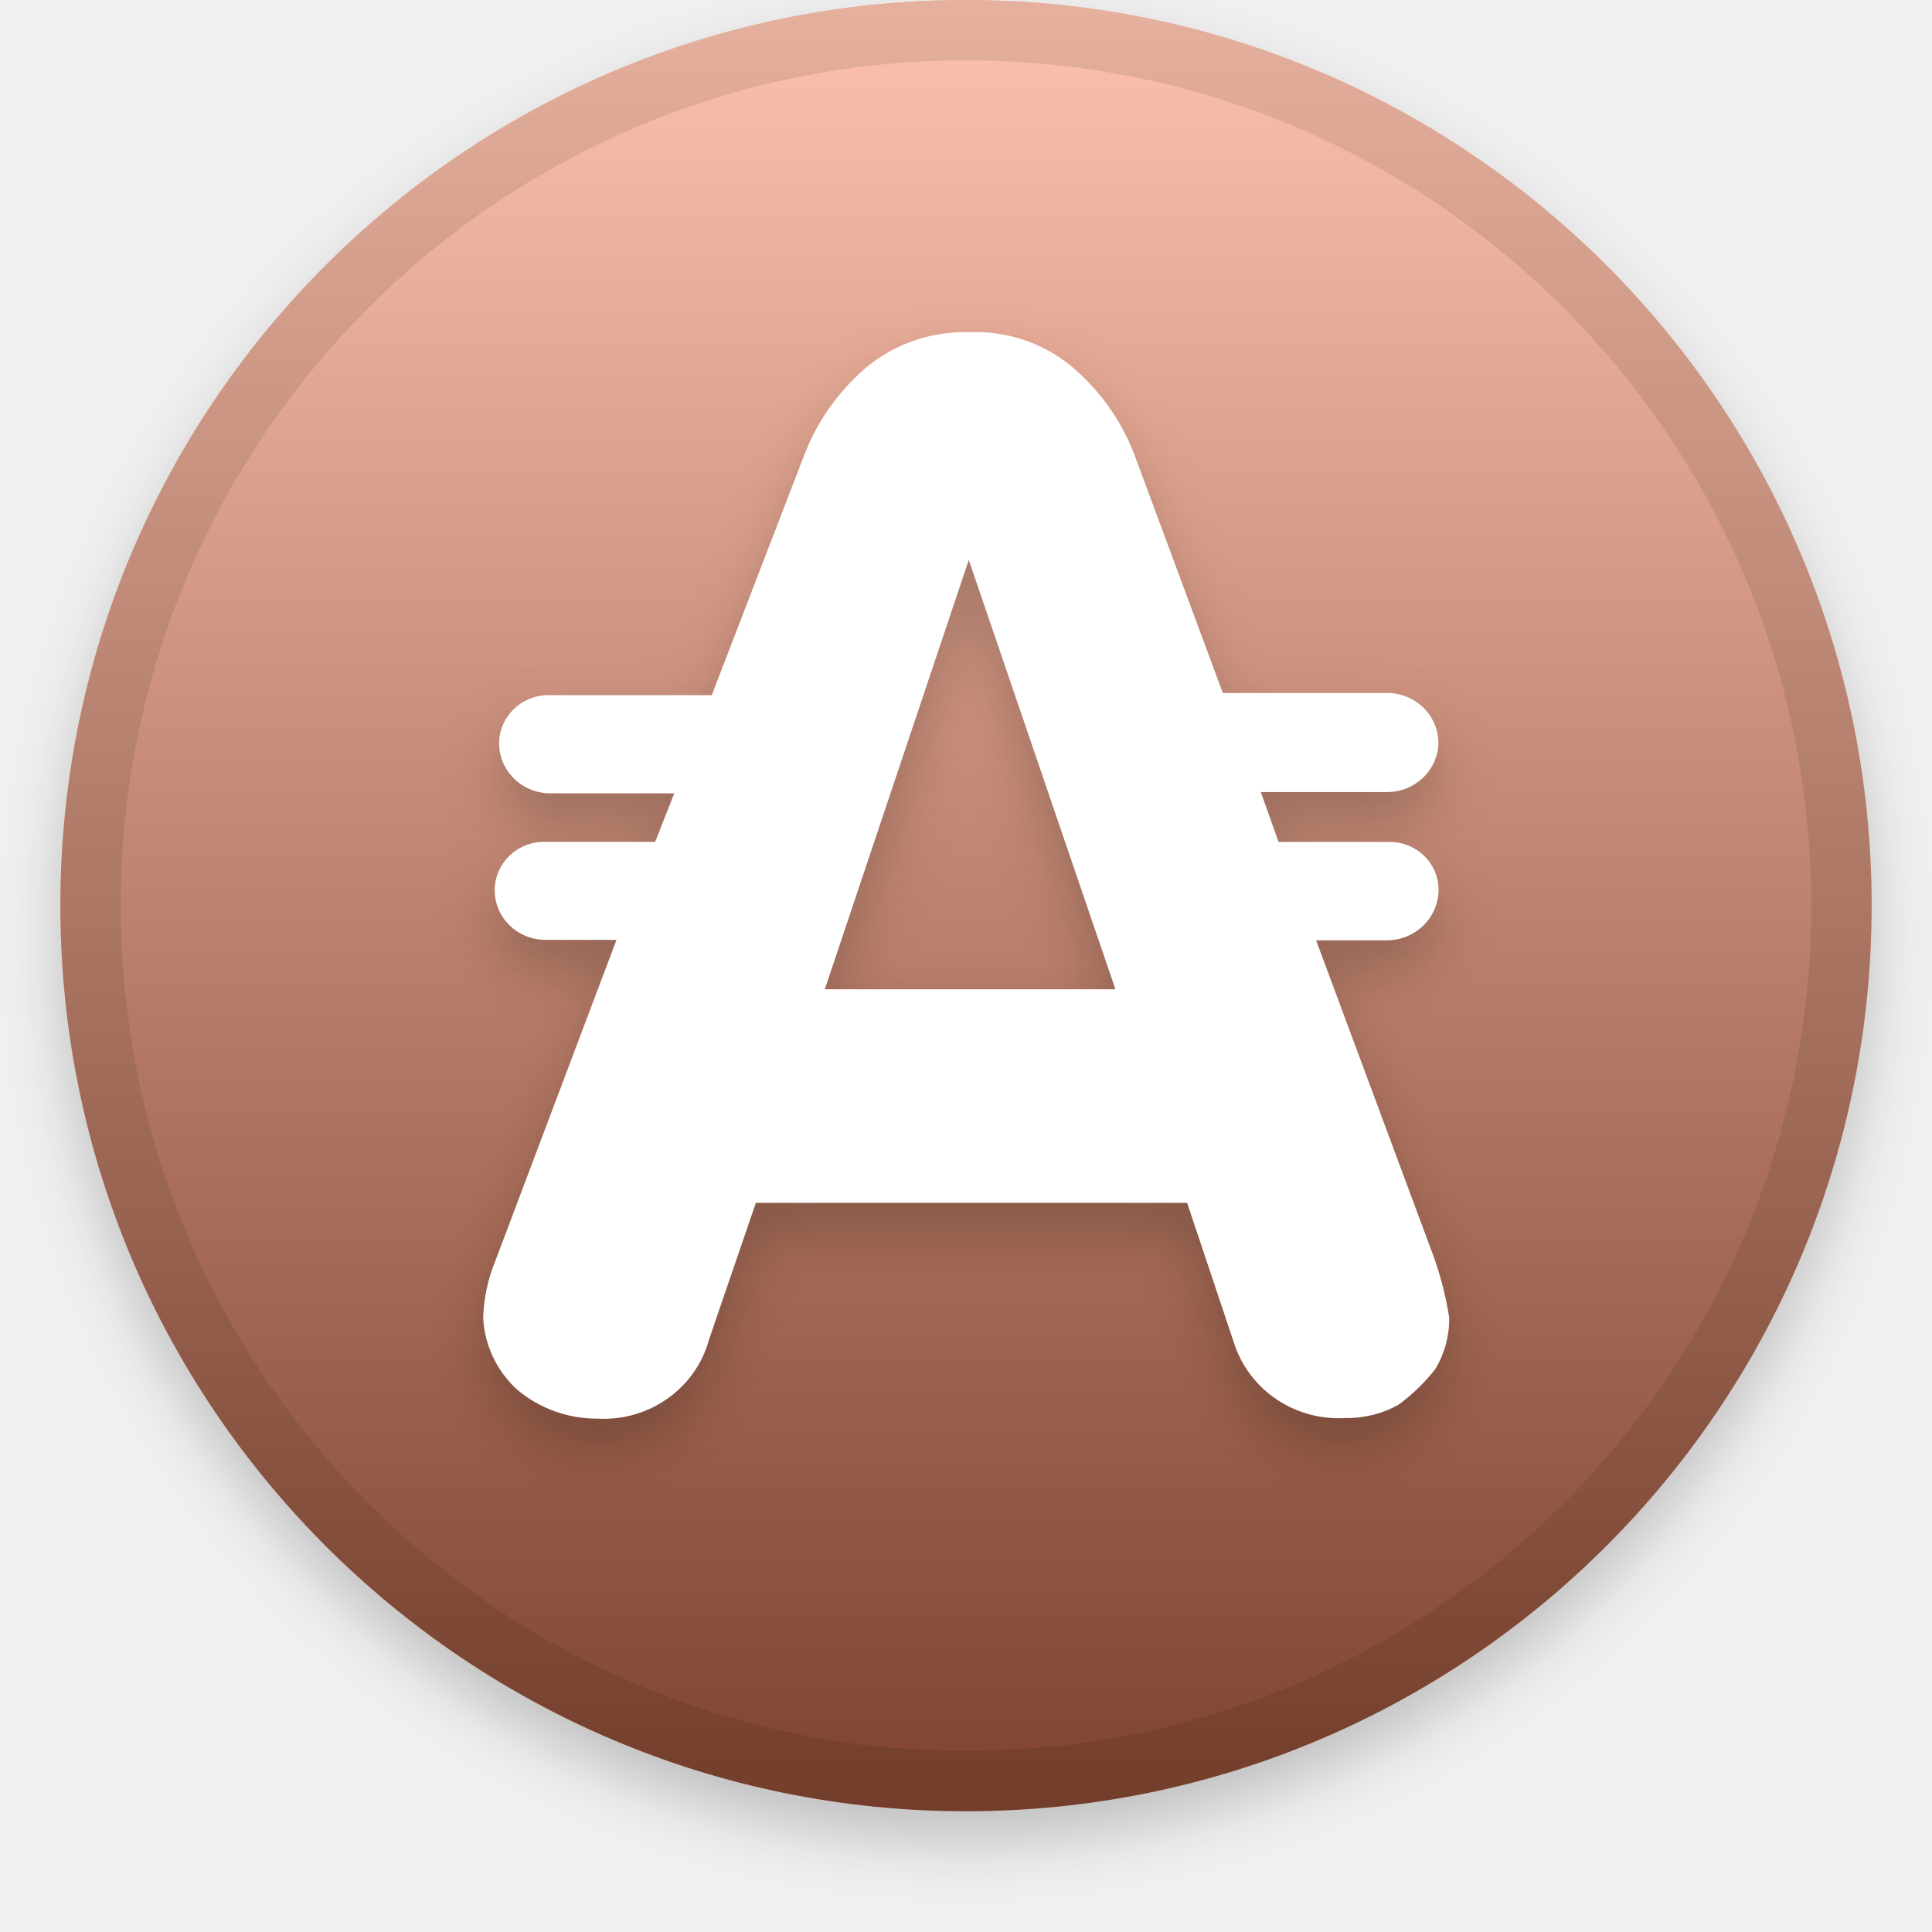
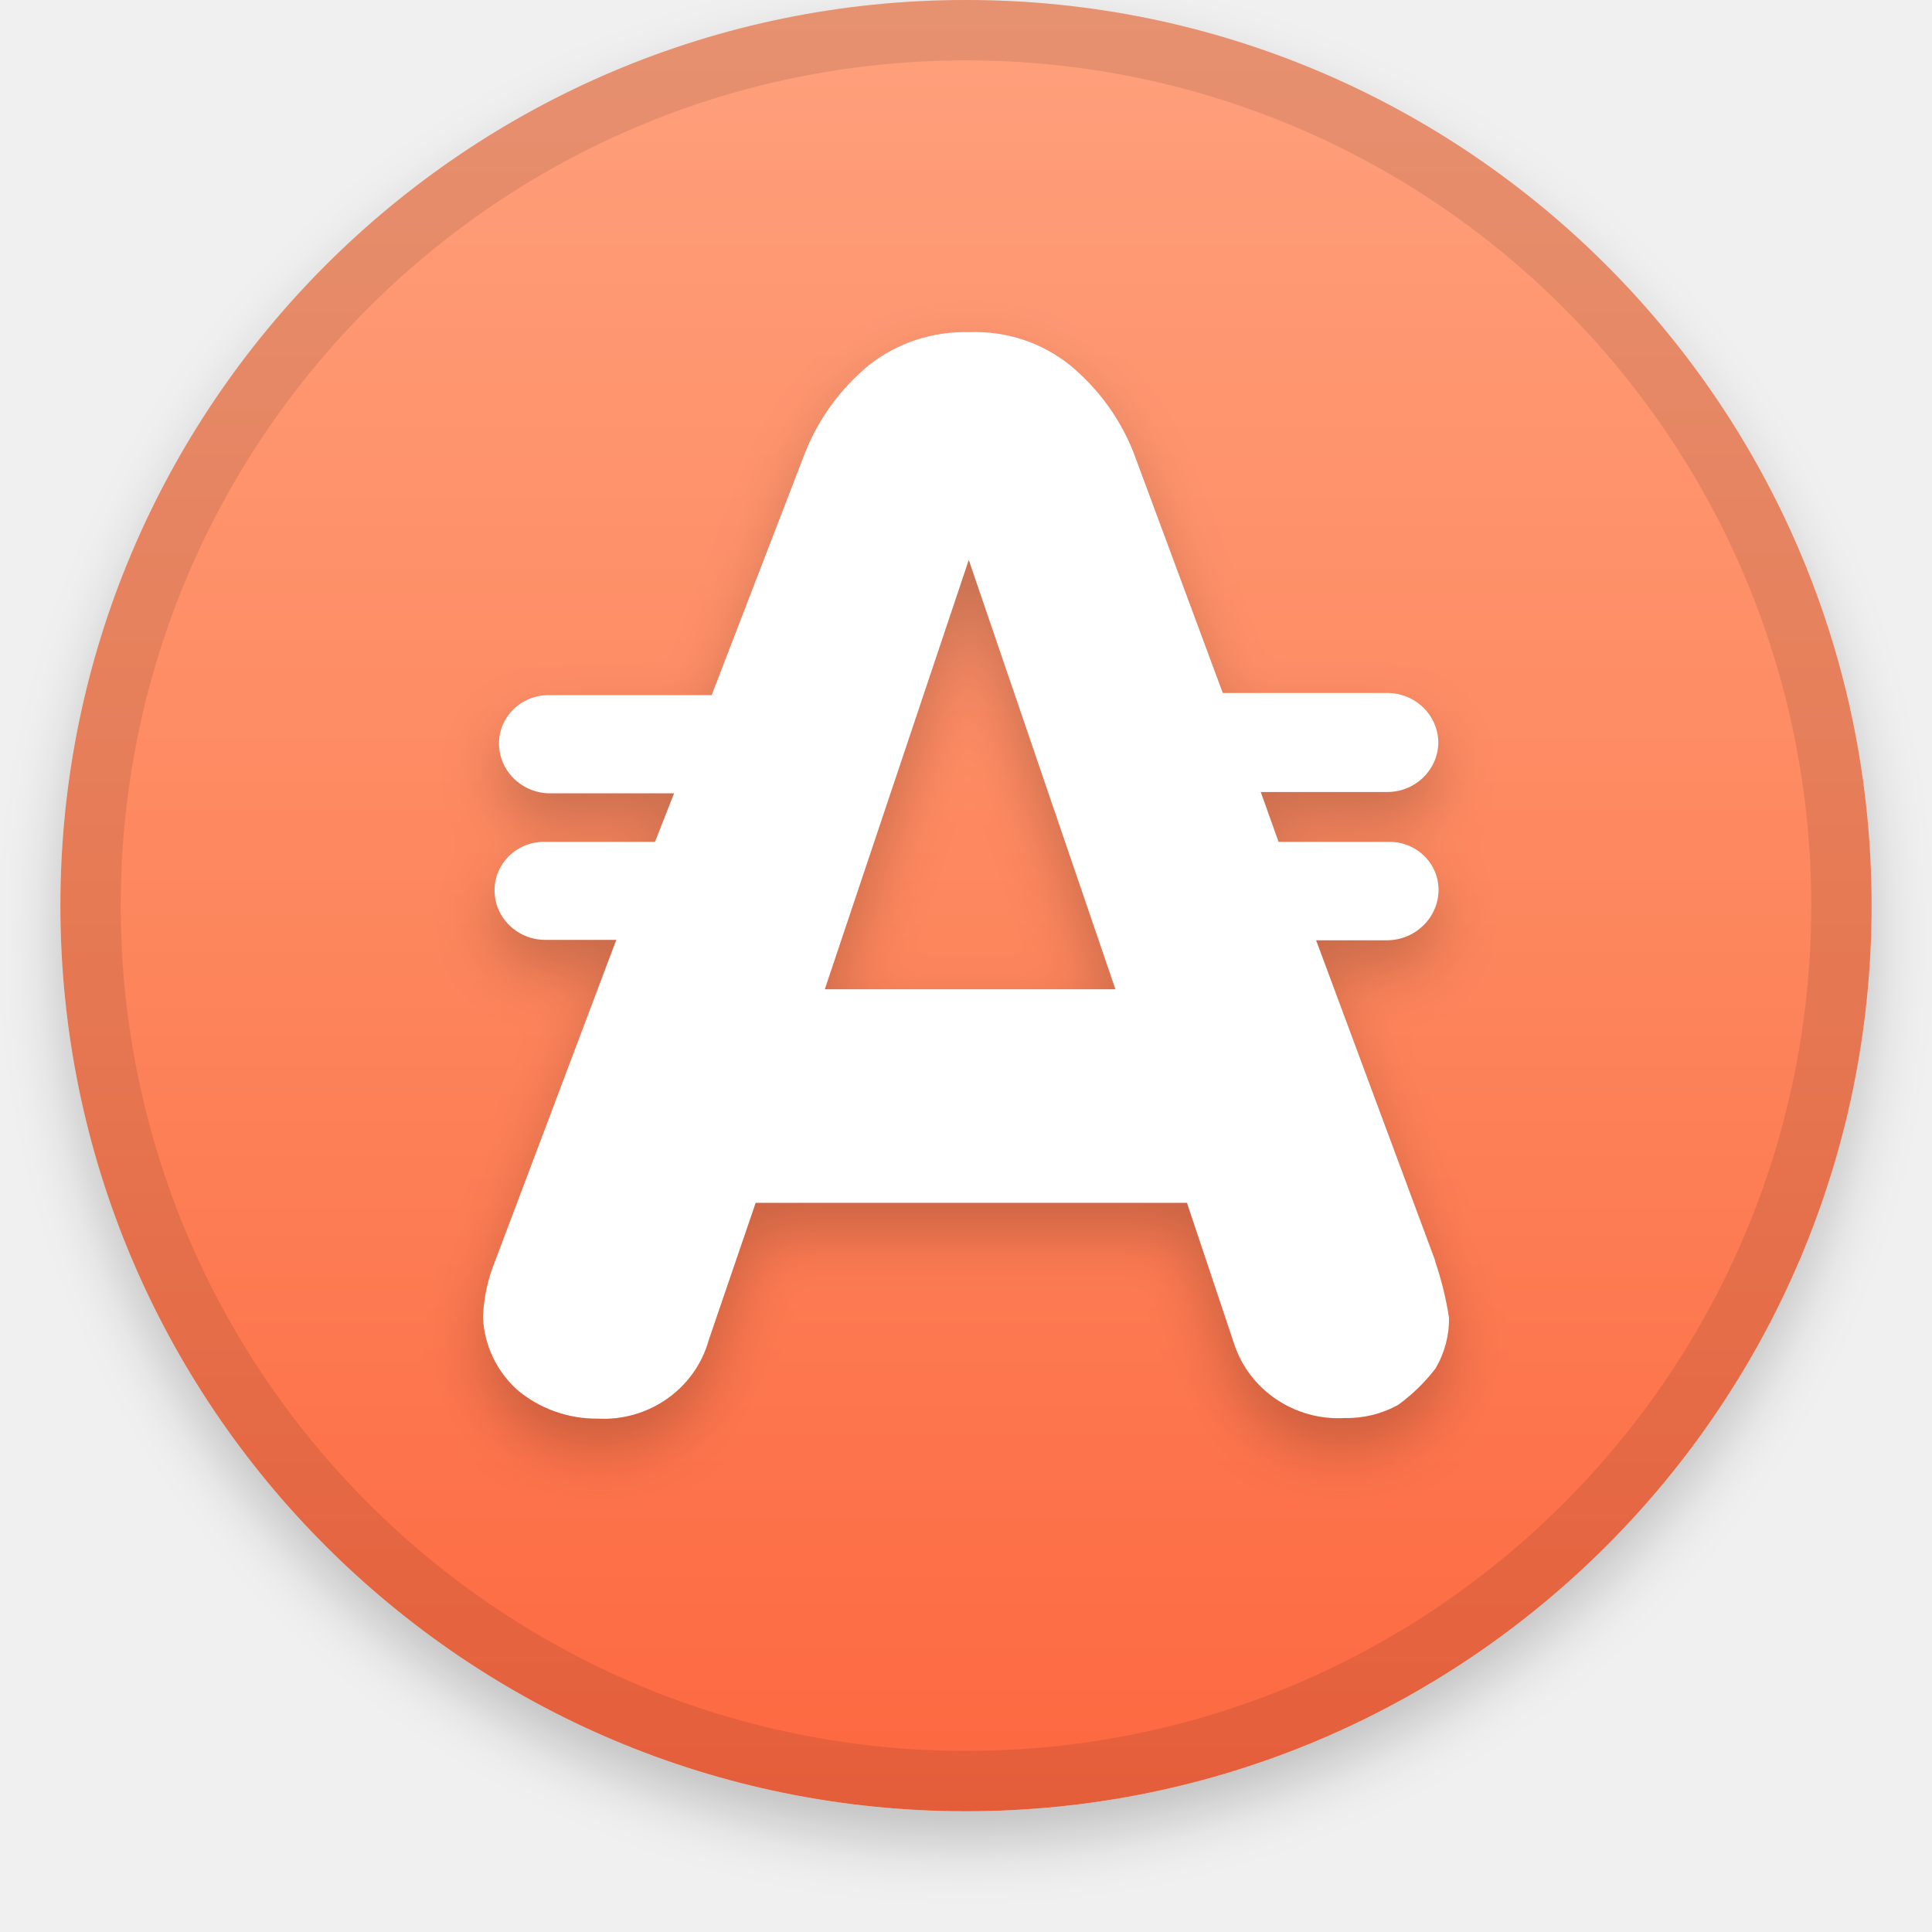
- <svg xmlns="http://www.w3.org/2000/svg" xmlns:xlink="http://www.w3.org/1999/xlink" height="32" viewBox="0 0 32 32" width="32">
+ <svg xmlns="http://www.w3.org/2000/svg" xmlns:xlink="http://www.w3.org/1999/xlink" width="32" height="32" viewBox="0 0 32 32">
  <defs>
-     <linearGradient id="a" x1="50%" x2="50%" y1="0%" y2="100%">
-       <stop offset="0" stop-color="#fff" stop-opacity=".5" />
-       <stop offset="1" stop-opacity=".5" />
+     <linearGradient id="appc-c" x1="50%" x2="50%" y1="0%" y2="100%">
+       <stop offset="0%" stop-color="#FFF" stop-opacity=".5" />
+       <stop offset="100%" stop-opacity=".5" />
    </linearGradient>
-     <circle id="b" cx="16" cy="15" r="15" />
-     <filter id="c" height="111.7%" width="111.7%" x="-5.8%" y="-4.2%">
+     <circle id="appc-b" cx="16" cy="15" r="15" />
+     <filter id="appc-a" width="111.7%" height="111.7%" x="-5.8%" y="-4.2%" filterUnits="objectBoundingBox">
      <feOffset dy=".5" in="SourceAlpha" result="shadowOffsetOuter1" />
      <feGaussianBlur in="shadowOffsetOuter1" result="shadowBlurOuter1" stdDeviation=".5" />
      <feComposite in="shadowBlurOuter1" in2="SourceAlpha" operator="out" result="shadowBlurOuter1" />
      <feColorMatrix in="shadowBlurOuter1" values="0 0 0 0 0   0 0 0 0 0   0 0 0 0 0  0 0 0 0.199 0" />
    </filter>
-     <path id="d" d="m13.661 16.386 2.385-7.112 2.429 7.112zm10.111 4.497-1.973-5.308h1.178c.469-.004.848-.377.85-.837 0-.21-.085-.412-.237-.561s-.358-.232-.573-.232h-1.84l-.294-.826h2.094c.459 0.0.835-.358.847-.808.001-.221-.088-.434-.248-.59s-.376-.244-.602-.243h-2.72l-1.472-3.967c-.22-.567-.583-1.069-1.056-1.461-.467-.376-1.059-.572-1.664-.548-.606-.019-1.199.176-1.671.548-.473.392-.838.894-1.06 1.461l-1.542 4.003h-2.705c-.45-0-.815.356-.817.797 0 .458.379.829.847.829h2.054l-.317.804h-1.84c-.451 0-.817.358-.817.801-0.0.453.373.82.836.822h1.181l-2.006 5.316c-.123.3-.192.618-.202.941.021.453.222.88.559 1.19.372.315.848.487 1.34.483.851.046 1.619-.499 1.84-1.305l.777-2.268h7.144l.777 2.322c.25.778 1.009 1.29 1.84 1.241.309.006.615-.07.883-.22.233-.17.44-.371.615-.599.152-.256.23-.548.225-.844-.049-.315-.125-.625-.228-.927z" />
-     <filter id="e" height="119.4%" width="121.9%" x="-10.9%" y="-6.9%">
+     <path id="appc-e" d="M13.661,16.386 L16.046,9.274 L18.475,16.386 L13.661,16.386 Z M23.772,20.883 L21.799,15.574 L22.977,15.574 C23.446,15.57 23.825,15.197 23.827,14.738 C23.827,14.527 23.741,14.325 23.59,14.177 C23.438,14.028 23.232,13.944 23.017,13.944 L21.177,13.944 L20.882,13.118 L22.977,13.118 C23.436,13.119 23.811,12.76 23.823,12.311 C23.824,12.089 23.735,11.877 23.575,11.72 C23.415,11.564 23.199,11.477 22.973,11.478 L20.253,11.478 L18.781,7.511 C18.561,6.944 18.197,6.441 17.724,6.05 C17.257,5.674 16.665,5.479 16.061,5.502 C15.455,5.483 14.862,5.677 14.39,6.05 C13.916,6.442 13.552,6.944 13.33,7.511 L11.787,11.514 L9.082,11.514 C8.632,11.514 8.267,11.87 8.265,12.311 C8.265,12.769 8.644,13.14 9.112,13.14 L11.165,13.14 L10.849,13.944 L9.008,13.944 C8.557,13.944 8.191,14.303 8.191,14.745 C8.191,15.198 8.565,15.565 9.027,15.567 L10.208,15.567 L8.202,20.883 C8.079,21.182 8.011,21.501 8,21.824 C8.021,22.277 8.222,22.704 8.559,23.014 C8.931,23.33 9.407,23.501 9.899,23.497 C10.75,23.543 11.518,22.998 11.74,22.192 L12.516,19.923 L19.66,19.923 L20.437,22.246 C20.687,23.024 21.446,23.536 22.277,23.487 C22.587,23.493 22.892,23.417 23.161,23.267 C23.394,23.097 23.601,22.895 23.775,22.668 C23.927,22.412 24.005,22.12 24,21.824 C23.951,21.509 23.875,21.199 23.772,20.897 L23.772,20.883 Z" />
+     <filter id="appc-d" width="121.9%" height="119.4%" x="-10.9%" y="-6.9%" filterUnits="objectBoundingBox">
      <feOffset dy=".5" in="SourceAlpha" result="shadowOffsetOuter1" />
      <feGaussianBlur in="shadowOffsetOuter1" result="shadowBlurOuter1" stdDeviation=".5" />
      <feColorMatrix in="shadowBlurOuter1" values="0 0 0 0 0   0 0 0 0 0   0 0 0 0 0  0 0 0 0.204 0" />
    </filter>
  </defs>
-   <g fill="none">
-     <use fill="#000" filter="url(#c)" xlink:href="#b" />
-     <use fill="#fd875e" fill-rule="evenodd" xlink:href="#b" />
-     <use fill="url(#a)" fill-rule="evenodd" xlink:href="#b" />
-     <circle cx="16" cy="15" r="14.5" stroke="#000" stroke-opacity=".097" />
-     <use fill="#000" filter="url(#e)" xlink:href="#d" />
-     <use fill="#fff" fill-rule="evenodd" xlink:href="#d" />
+   <g fill="none" fill-rule="evenodd">
+     <g fill-rule="nonzero">
+       <use fill="#000" filter="url(#appc-a)" xlink:href="#appc-b" />
+       <use fill="#FD875E" fill-rule="evenodd" xlink:href="#appc-b" />
+       <use fill="url(#appc-c)" fill-rule="evenodd" style="mix-blend-mode:soft-light" xlink:href="#appc-b" />
+       <circle cx="16" cy="15" r="14.5" stroke="#000" stroke-opacity=".097" />
+     </g>
+     <g fill-rule="nonzero">
+       <use fill="#000" filter="url(#appc-d)" xlink:href="#appc-e" />
+       <use fill="#FFF" fill-rule="evenodd" xlink:href="#appc-e" />
+     </g>
  </g>
</svg>
